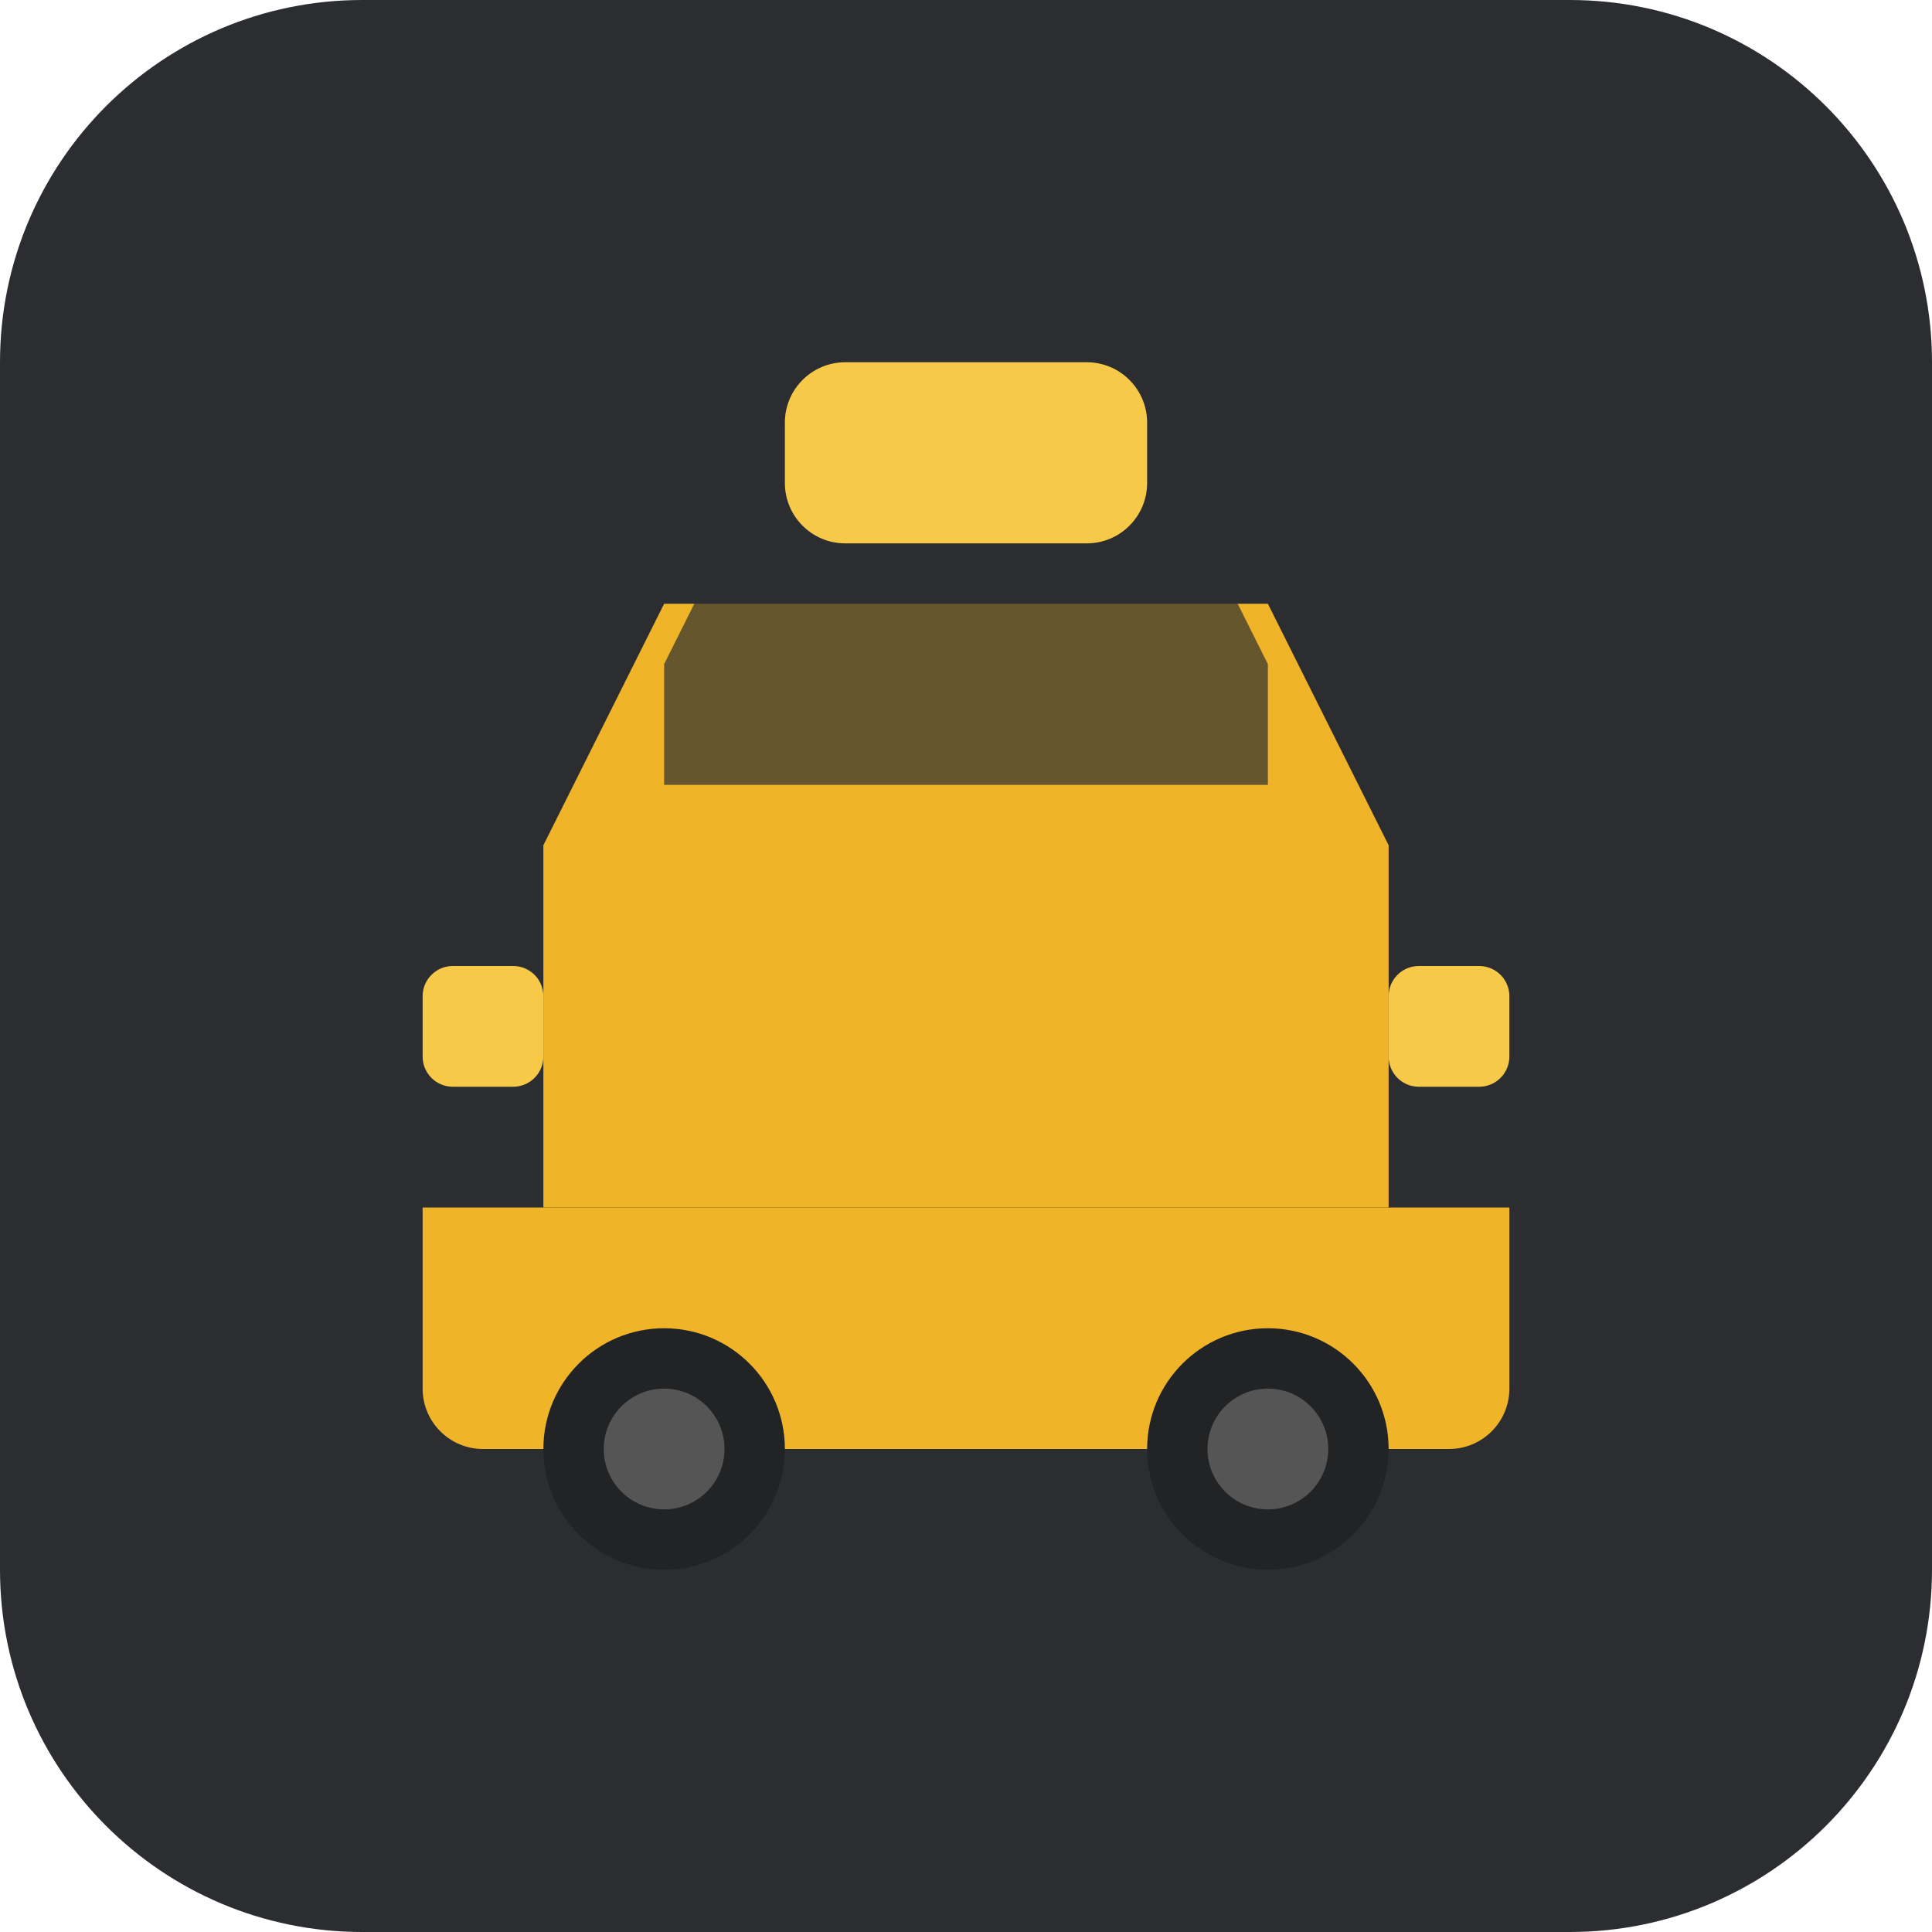
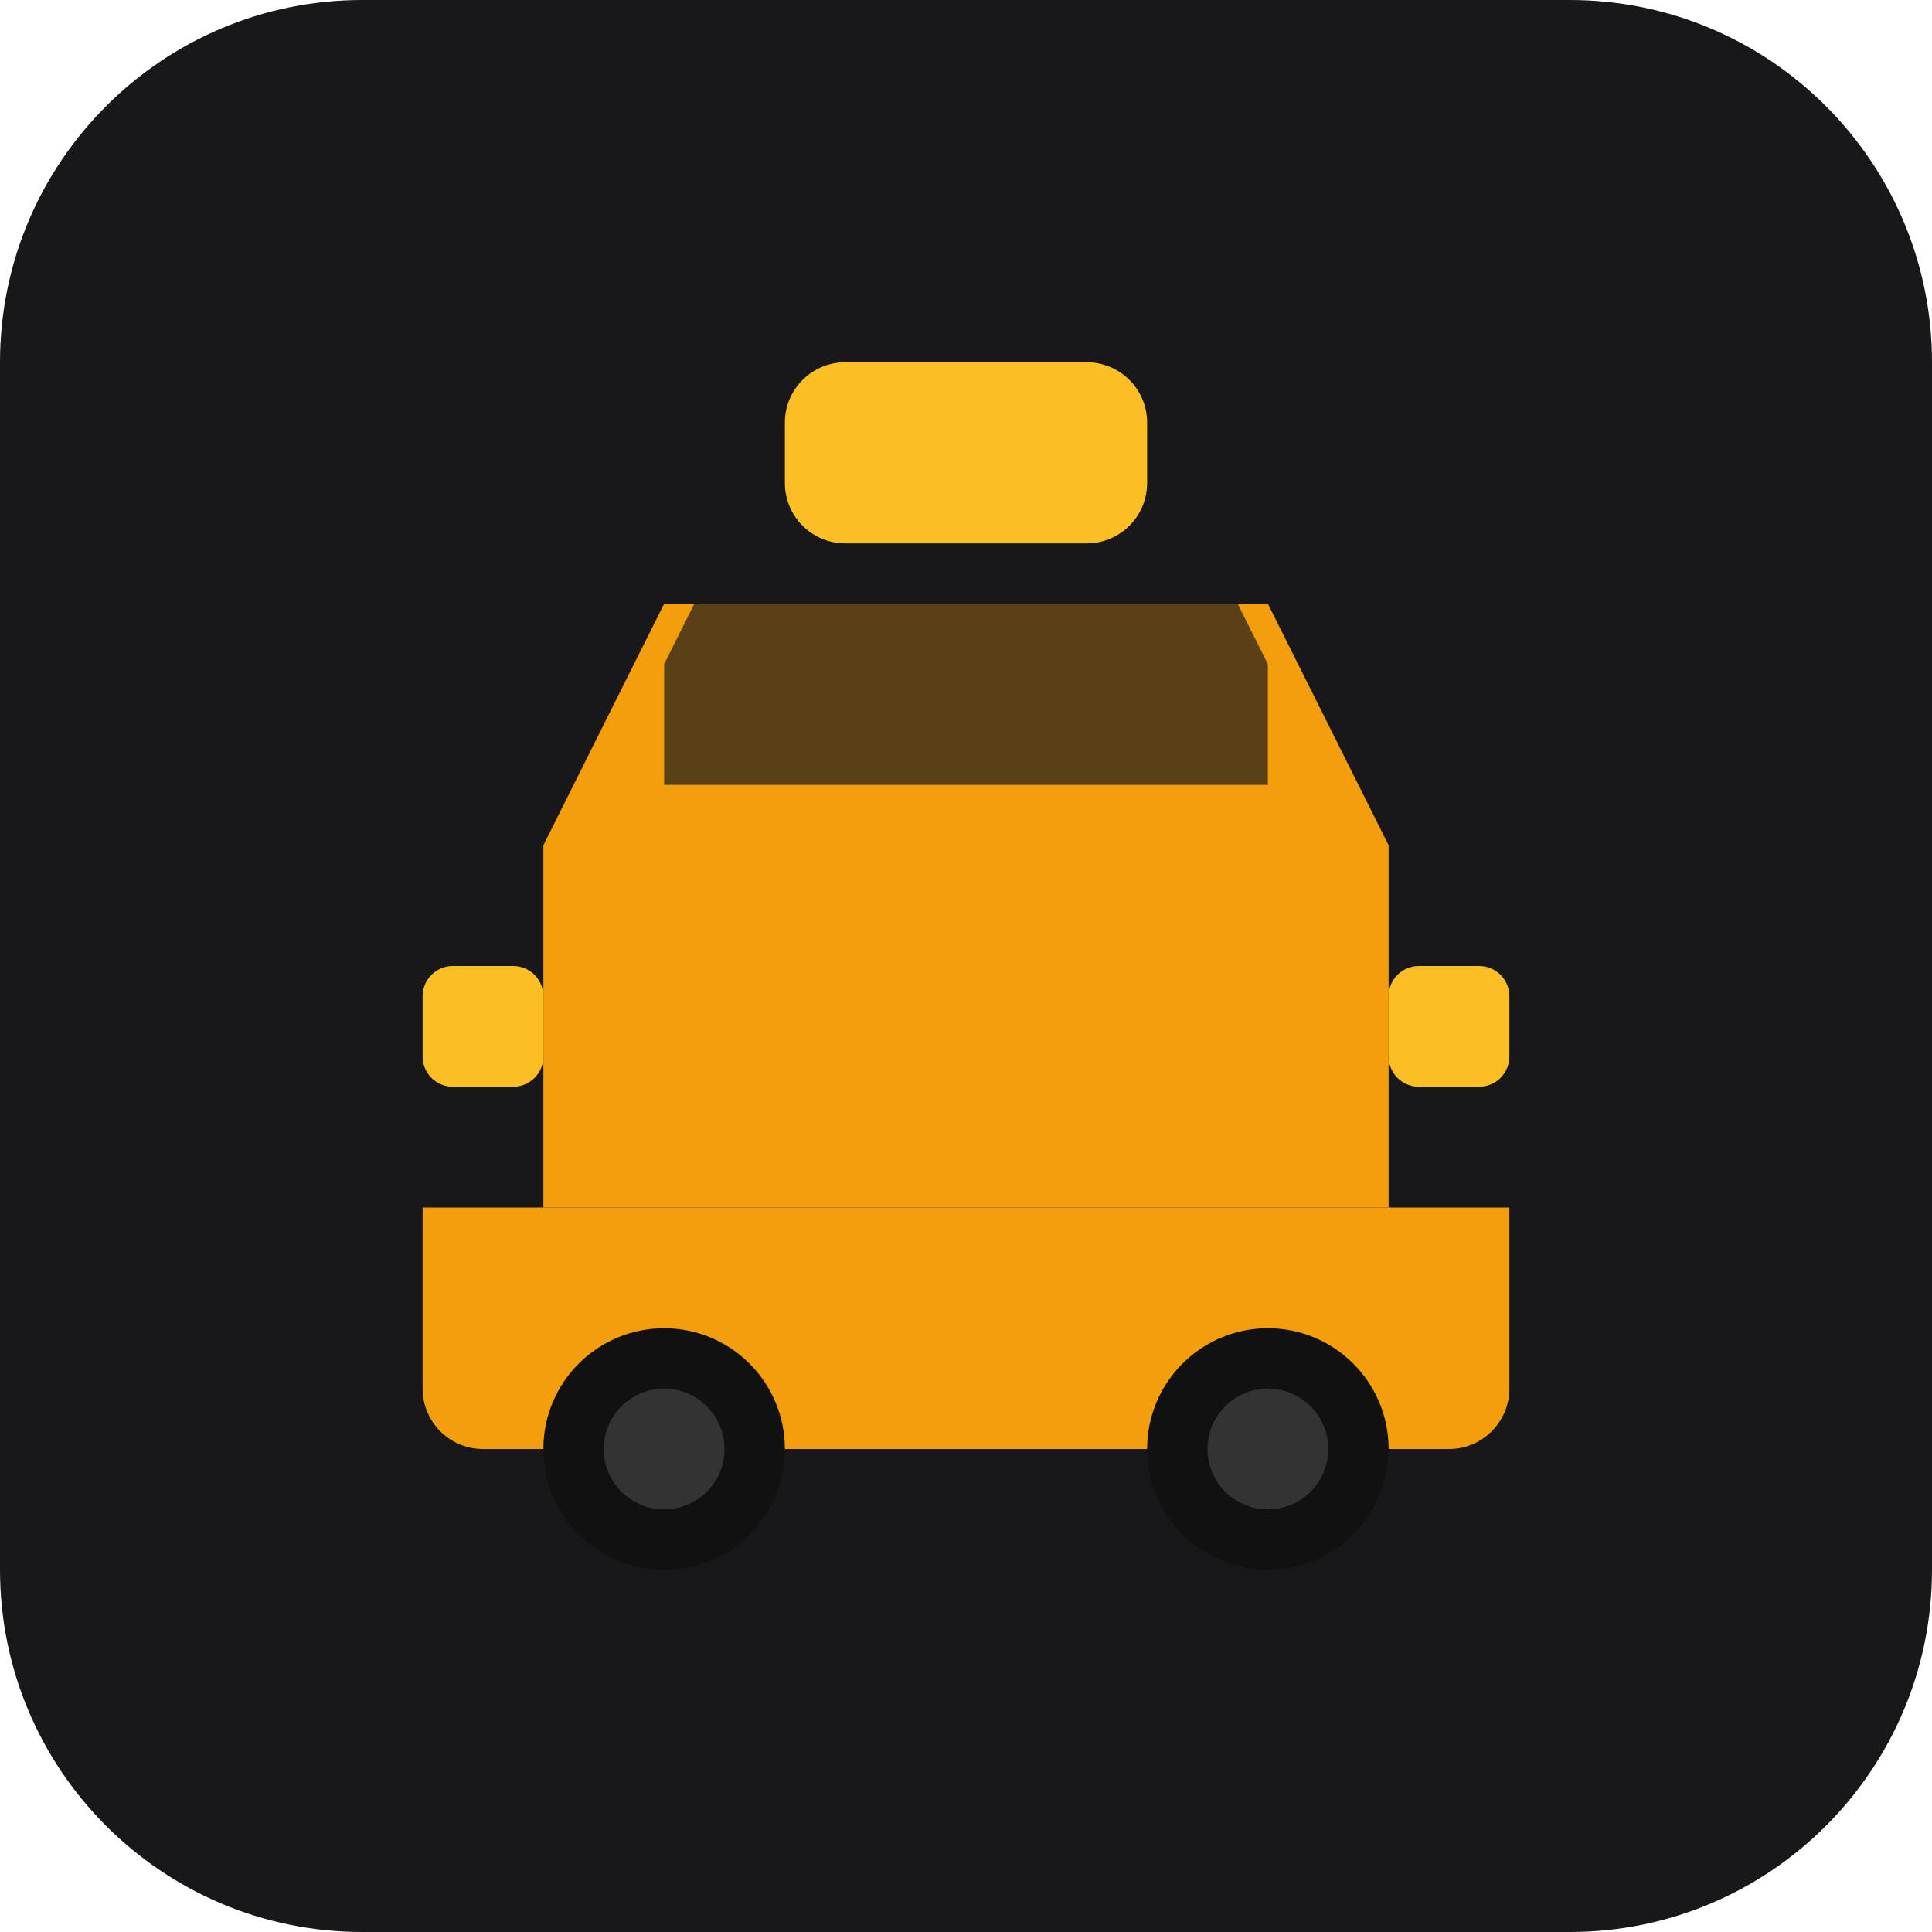
<svg xmlns="http://www.w3.org/2000/svg" viewBox="0 0 32 32">
-   <rect width="32" height="32" rx="6" fill="#2B2D31" />
+   <rect width="32" height="32" rx="6" fill="#18181B" />
  <g transform="translate(4, 6)">
-     <path d="M3 14h18v3a1 1 0 01-1 1H4a1 1 0 01-1-1v-3z" fill="#F0B429" />
-     <path d="M5 8l2-4h10l2 4v6H5V8z" fill="#F0B429" />
-     <path d="M7 5l1.5-3h7L17 5v2H7V5z" fill="#2B2D31" opacity="0.7" />
-     <rect x="9" y="0" width="6" height="3" rx="1" fill="#F7C948" />
-     <circle cx="7" cy="18" r="2" fill="#212325" />
-     <circle cx="7" cy="18" r="1" fill="#555" />
-     <circle cx="17" cy="18" r="2" fill="#212325" />
-     <circle cx="17" cy="18" r="1" fill="#555" />
-     <rect x="19" y="10" width="2" height="2" rx="0.5" fill="#F7C948" />
-     <rect x="3" y="10" width="2" height="2" rx="0.5" fill="#F7C948" />
+     <path d="M3 14h18v3a1 1 0 01-1 1H4a1 1 0 01-1-1v-3z" fill="#F59E0B" />
+     <path d="M5 8l2-4h10l2 4v6H5V8z" fill="#F59E0B" />
+     <path d="M7 5l1.5-3h7L17 5v2H7V5z" fill="#18181B" opacity="0.7" />
+     <rect x="9" y="0" width="6" height="3" rx="1" fill="#FBBF24" />
+     <circle cx="7" cy="18" r="2" fill="#111" />
+     <circle cx="7" cy="18" r="1" fill="#333" />
+     <circle cx="17" cy="18" r="2" fill="#111" />
+     <circle cx="17" cy="18" r="1" fill="#333" />
+     <rect x="19" y="10" width="2" height="2" rx="0.5" fill="#FBBF24" />
+     <rect x="3" y="10" width="2" height="2" rx="0.5" fill="#FBBF24" />
  </g>
</svg>
